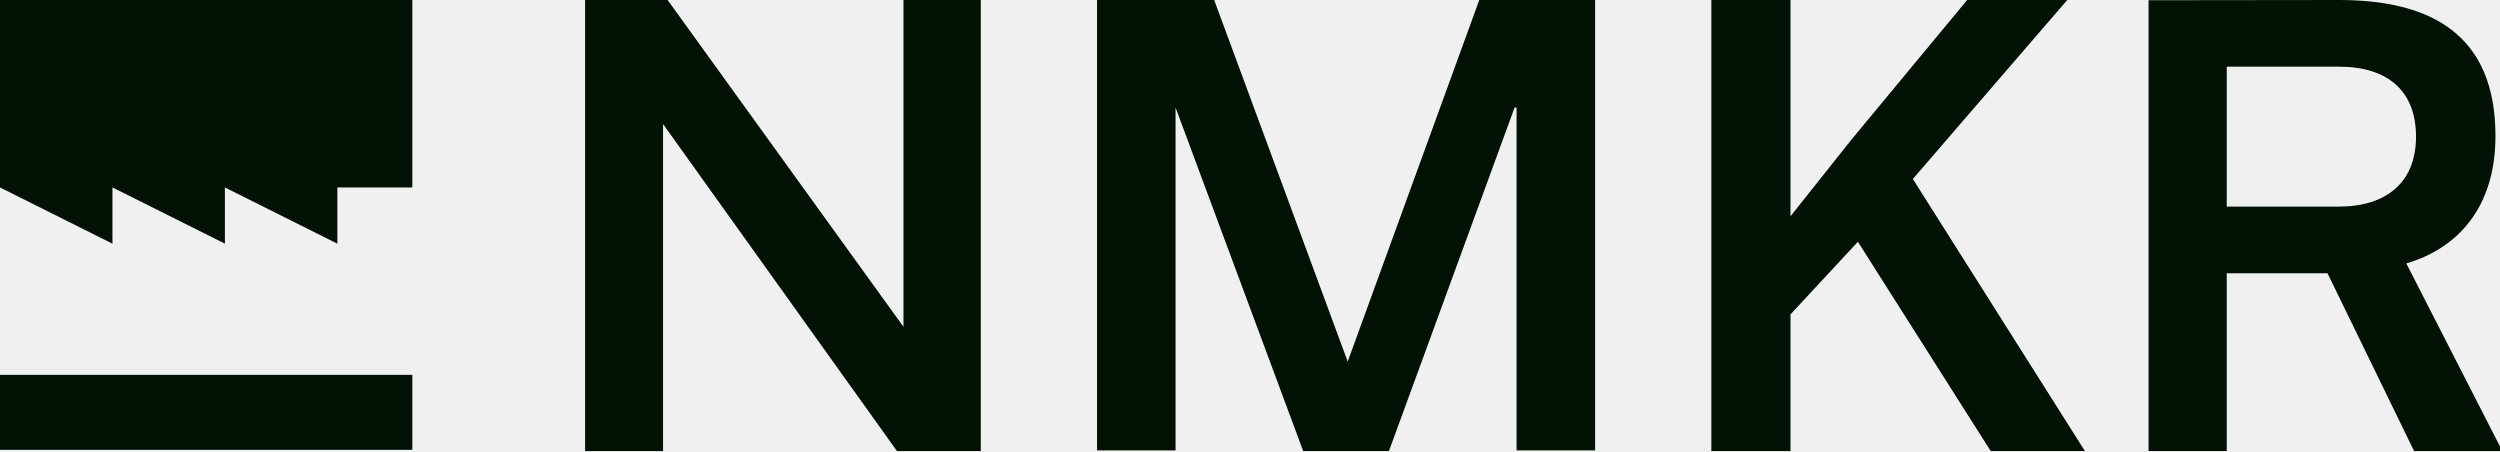
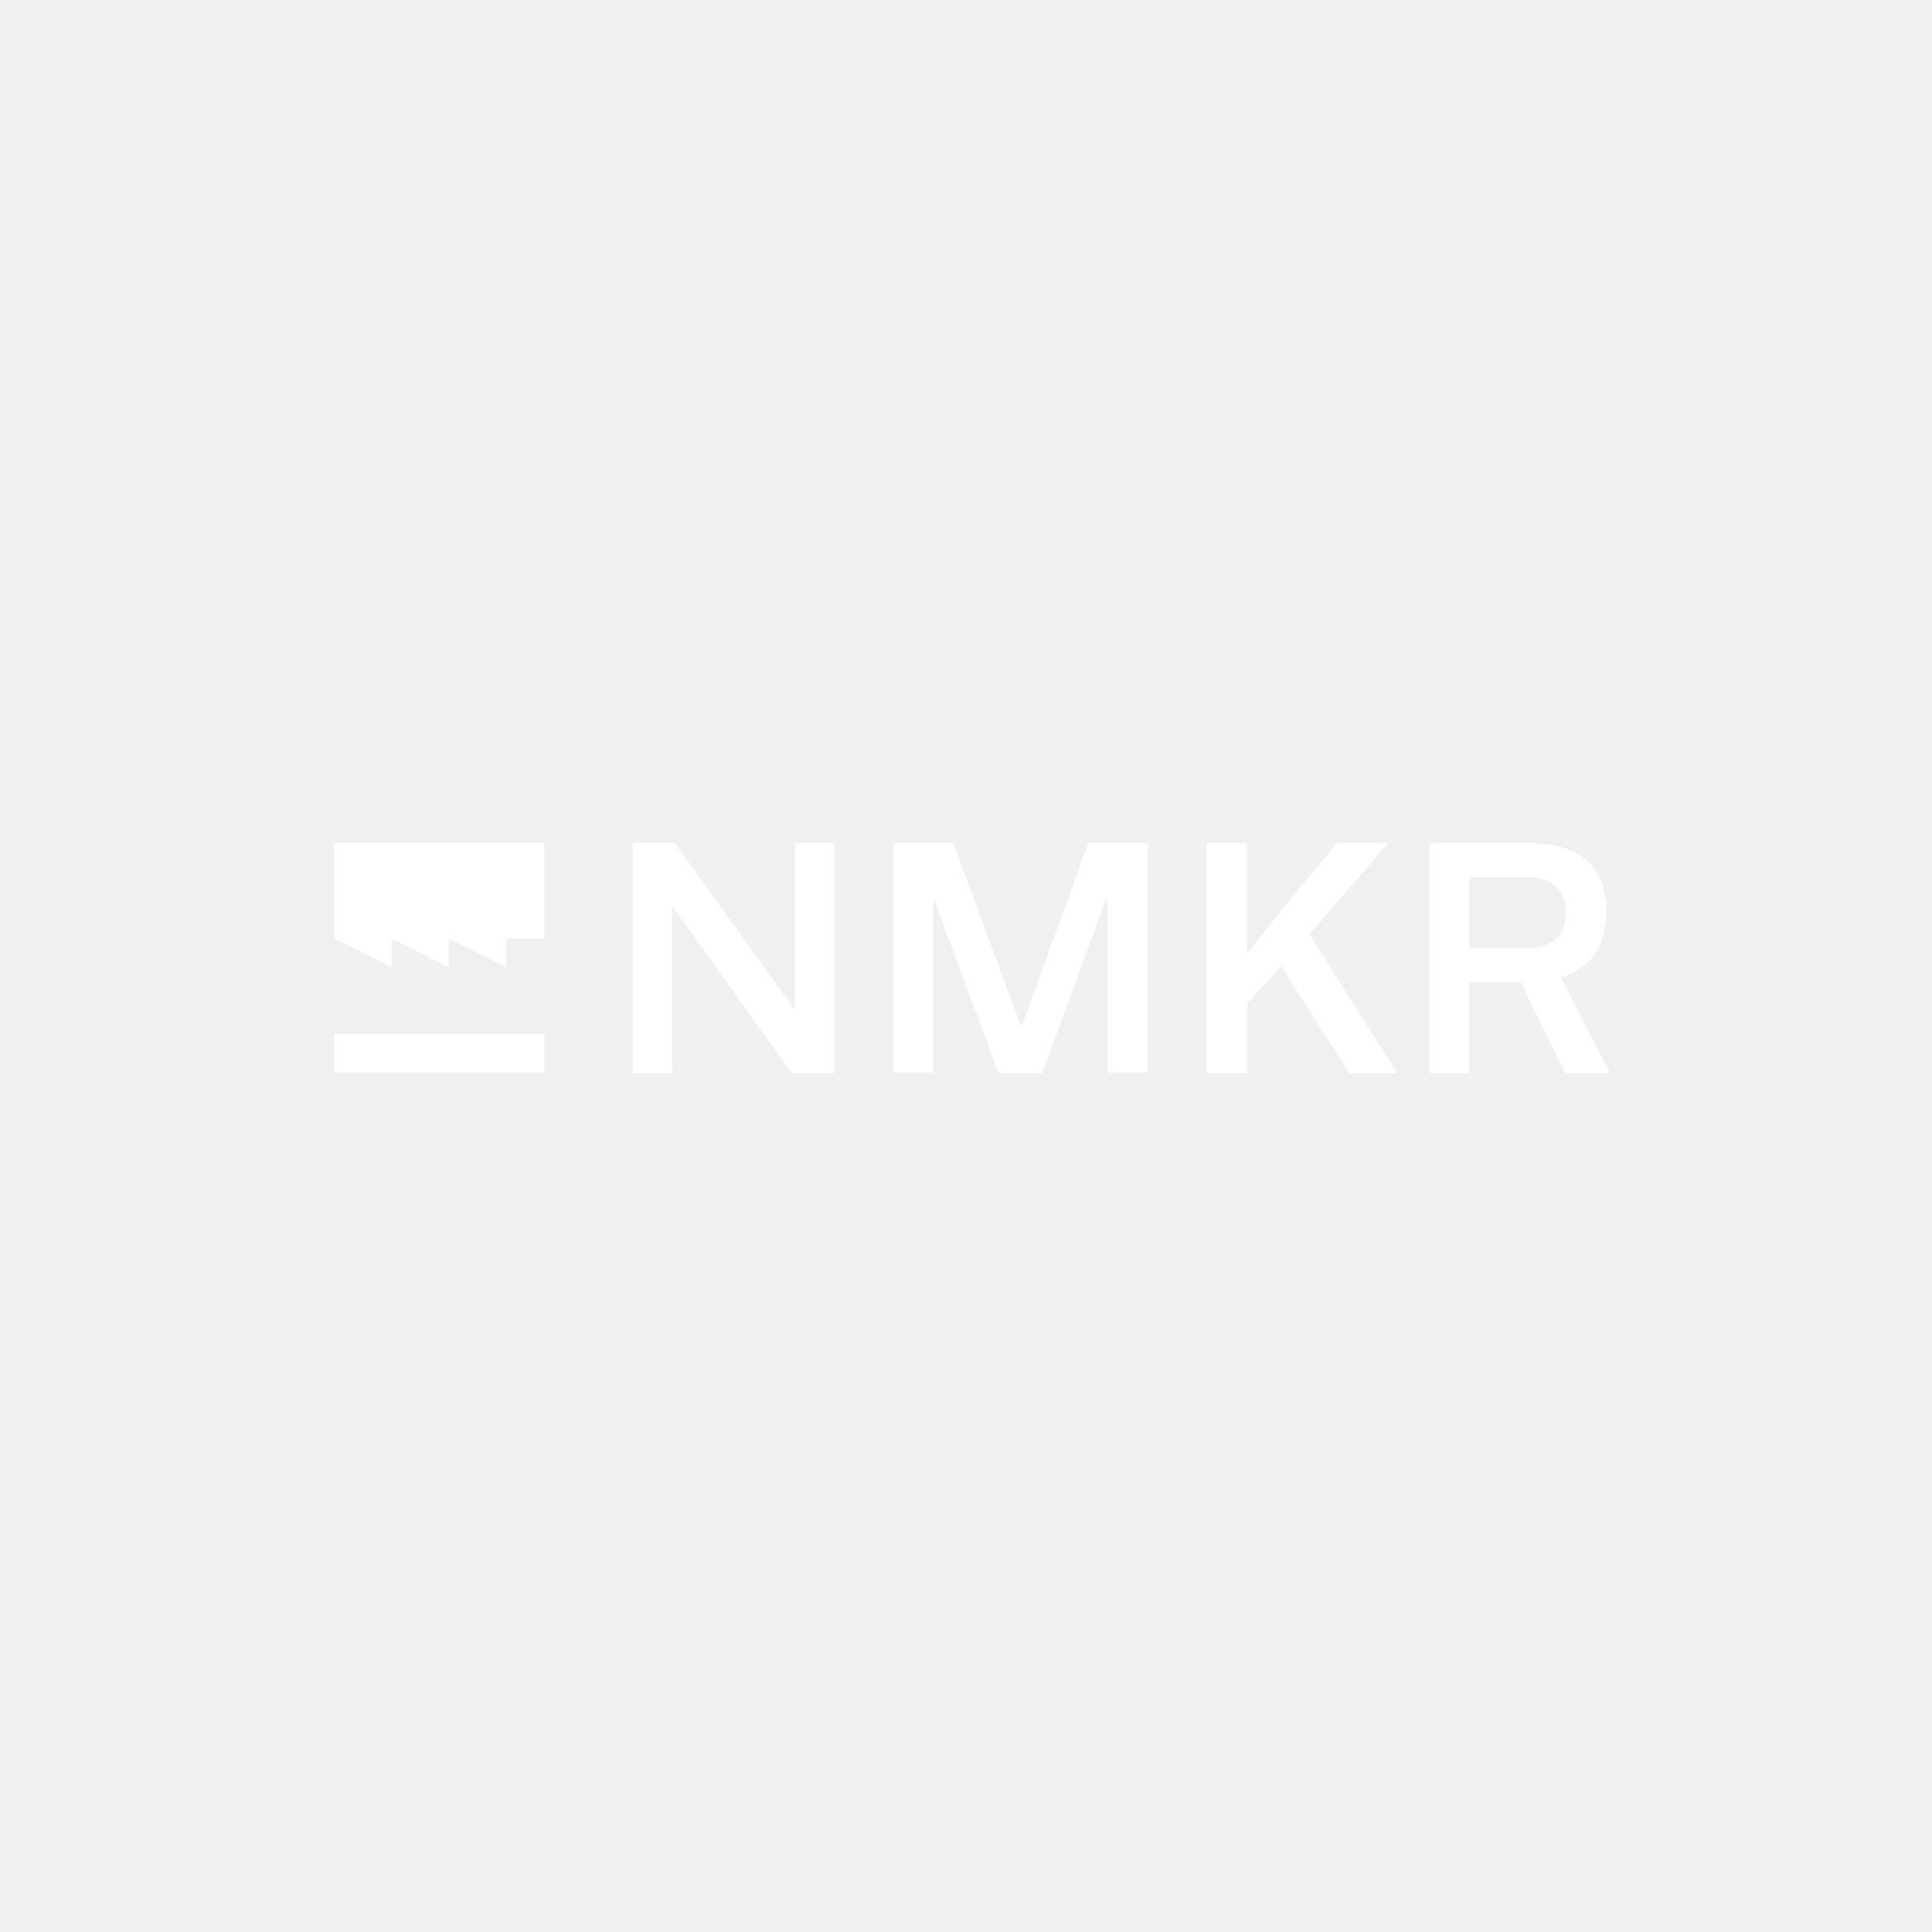
- <svg xmlns="http://www.w3.org/2000/svg" width="8922" height="1610" viewBox="0 0 8922 1610" fill="none">
-   <path d="M0 668.938V0H1471.48V668.938H1203.94V869.62L802.624 668.938V869.62L401.312 668.938V869.62L0 668.938Z" fill="#021205" />
-   <path d="M0 1337.83V1605.4H1471.48V1337.83H0Z" fill="#021205" />
-   <path d="M2366.3 1609.74V442.678L3201.11 1609.74H3500.25V0H3224.3V1166.25L2382.53 0H2088.02V1609.74H2366.3Z" fill="#021205" />
-   <path d="M5405.3 383.768H5412.34V1607.41H5692.65V0H5279.17L4809.65 1290.43L4333.14 0H3915.03V1607.41H4195.33V383.768L4650.83 1609.74H4956.85L5405.3 383.768Z" fill="#021205" />
-   <path d="M6107.44 0V1609.74H6389.97V1121.91L6630.43 862.819L7104.45 1609.74H7440.66L6826.55 638.743L7377.59 0H7020.38L6607.08 498.696L6389.97 771.788V0H6107.44Z" fill="#021205" />
-   <path d="M8905.83 485.254C8905.83 121.313 8673.03 0 8347.93 0L7667.79 0.805V1609.74H7946.77V975.174H8306.39L8615.39 1609.74H8922V1593.41L8587.69 940.18C8769.82 886.522 8905.83 741.879 8905.83 485.254ZM7946.77 237.961H8347.93C8520.85 237.961 8622.28 324.28 8622.28 487.587C8622.28 650.894 8516.21 737.213 8347.93 737.213H7946.77V237.961Z" fill="#021205" />
+ <svg xmlns="http://www.w3.org/2000/svg" width="598" height="598" viewBox="0 0 598 598" fill="none">
+   <path d="M103.461 290.52V260.94H168.521V290.52H156.691V299.39L138.951 290.52V299.39L121.211 290.52V299.39L103.471 290.52H103.461Z" fill="white" />
+   <path d="M103.461 320.1V331.93H168.521V320.1H103.461Z" fill="white" />
+   <path d="M208.089 332.12V280.52L244.999 332.12H258.229V260.94H246.029V312.51L208.809 260.94H195.789V332.12H208.089Z" fill="white" />
+   <path d="M342.461 277.92H342.771V332.02H355.161V260.95H336.881L316.121 318.01L295.051 260.95H276.561V332.02H288.951V277.92L309.091 332.13H322.621L342.451 277.92H342.461Z" fill="white" />
+   <path d="M373.5 260.95V332.13H385.99V310.56L396.62 299.1L417.58 332.13H432.45L405.3 289.2L429.66 260.96H413.87L395.6 283.01L386 295.08V260.95H373.51H373.5Z" fill="white" />
+   <path d="M497.24 282.4C497.24 266.31 486.95 260.94 472.57 260.94L442.5 260.98V332.12H454.84V304.06H470.74L484.4 332.12H497.96V331.4L483.18 302.52C491.23 300.15 497.25 293.75 497.25 282.41L497.24 282.4ZM454.83 271.47H472.57C480.22 271.47 484.7 275.29 484.7 282.51C484.7 289.73 480.01 293.55 472.57 293.55H454.83V271.48V271.47Z" fill="white" />
</svg>
